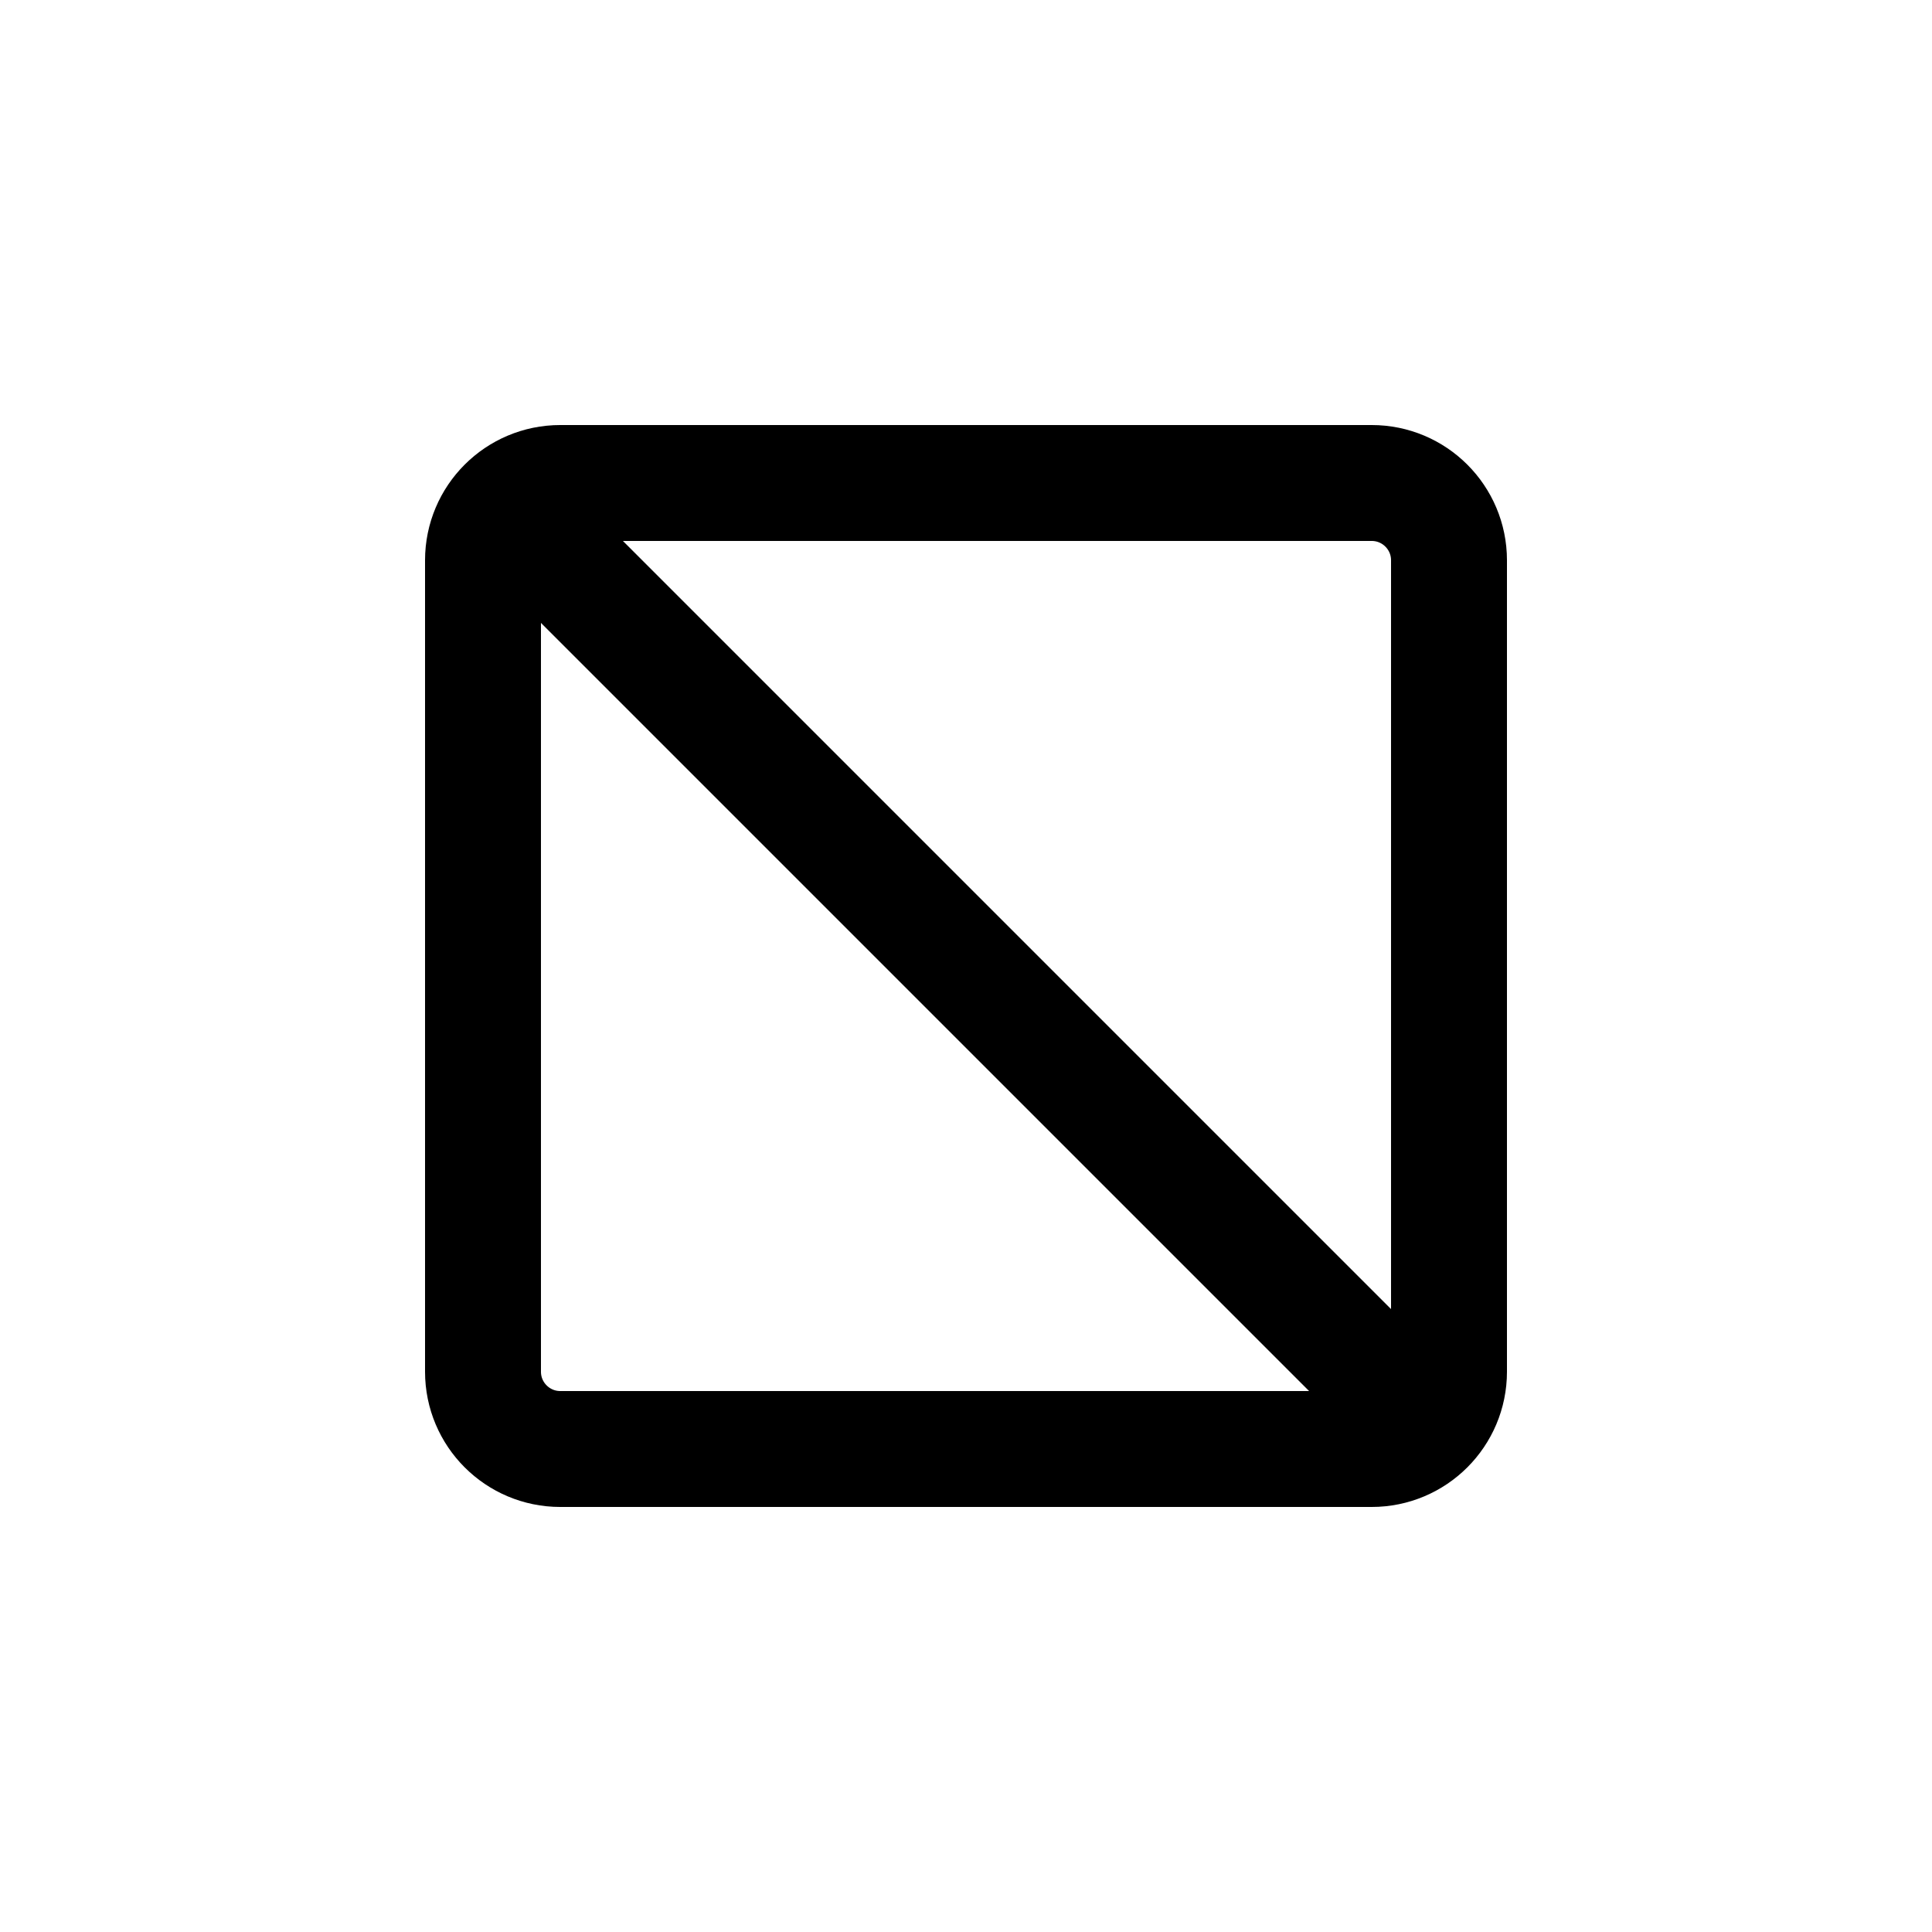
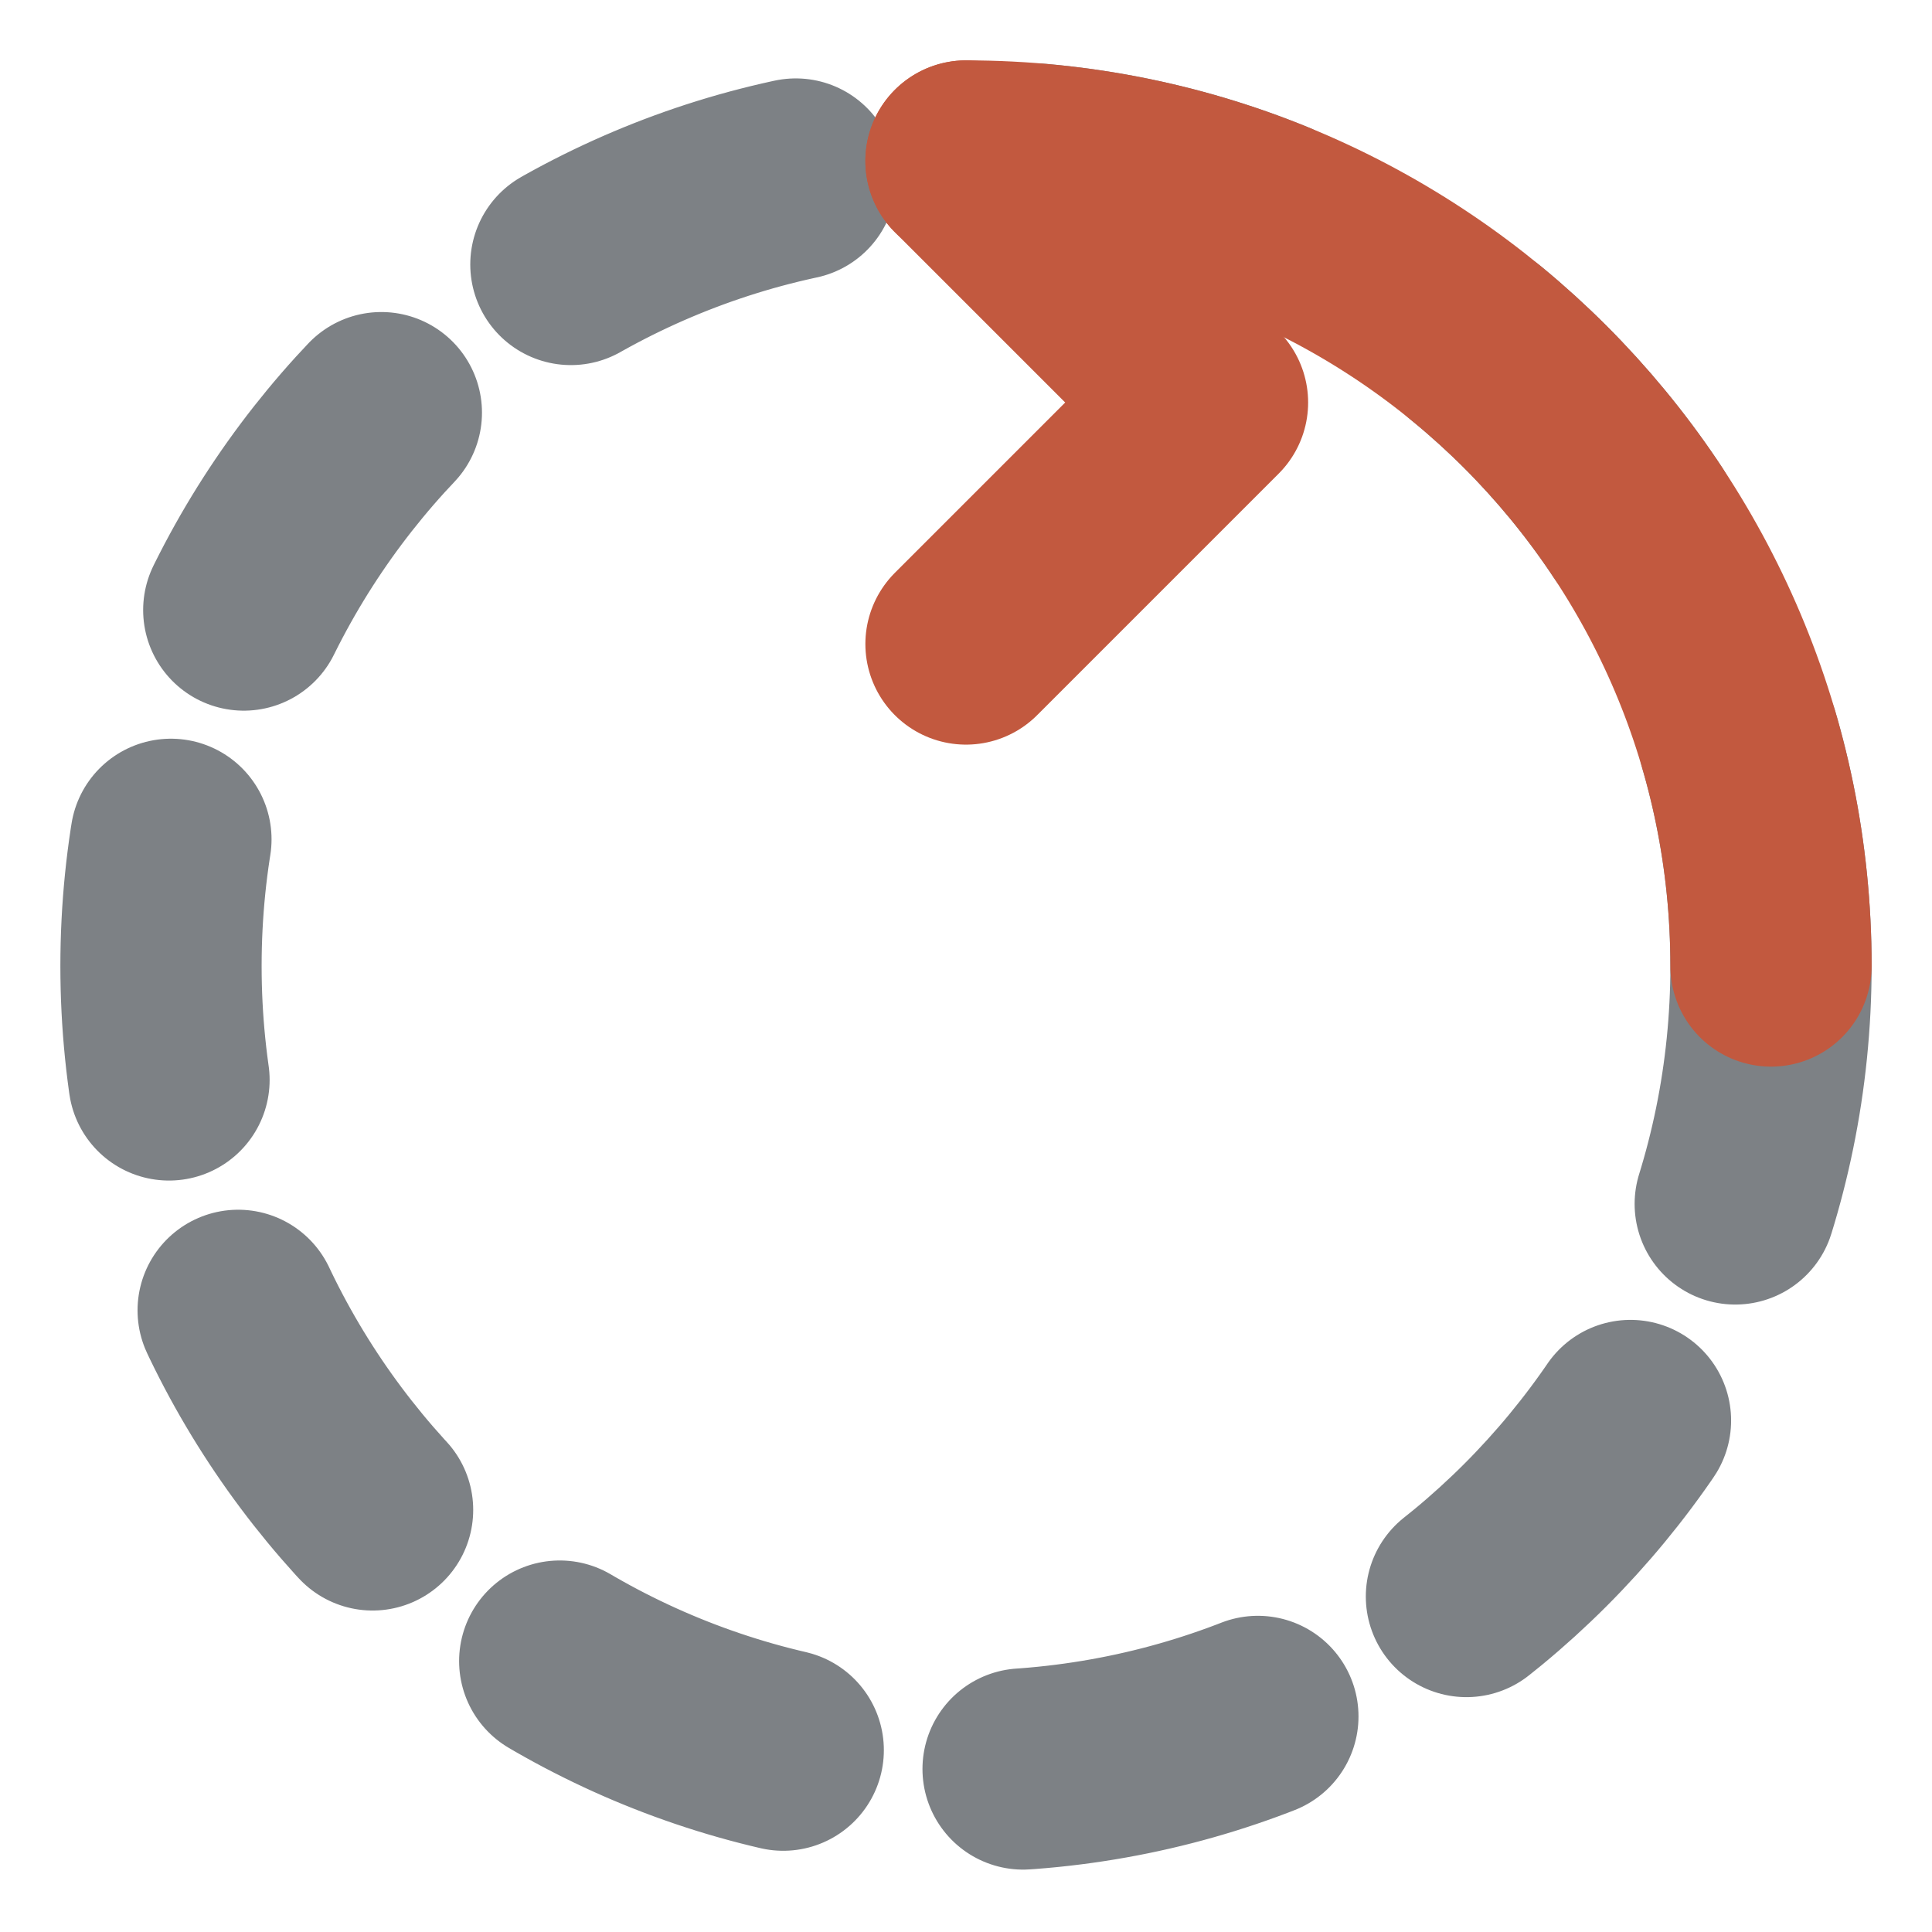
- <svg xmlns="http://www.w3.org/2000/svg" viewBox="0 0 100 100">
-   <rect x="25" y="25" width="50" height="50" rx="4" fill="none" stroke="currentColor" stroke-width="6" />
-   <line x1="25" y1="25" x2="75" y2="75" stroke="currentColor" stroke-width="6" />
+ <svg xmlns="http://www.w3.org/2000/svg" viewBox="0 0 24 24" fill="none">
+   <style>
+     circle {
+       stroke: #7d8185;
+     }
+     path, polyline {
+       stroke: #c2593f;
+     }
+     @media (prefers-color-scheme: dark) {
+       circle {
+         stroke: #62676b;
+       }
+       path, polyline {
+         stroke: #d66f54;
+       }
+     }
+   </style>
+   <circle cx="12" cy="12" r="10" stroke-dasharray="3 3" stroke-width="2.5" stroke-linecap="round" stroke-linejoin="round" />
+   <path d="M12 2a10 10 0 0 1 10 10" stroke-width="2.5" stroke-linecap="round" stroke-linejoin="round" />
+   <polyline points="12 2 15 5 12 8" stroke-width="2.5" stroke-linecap="round" stroke-linejoin="round" />
</svg>
